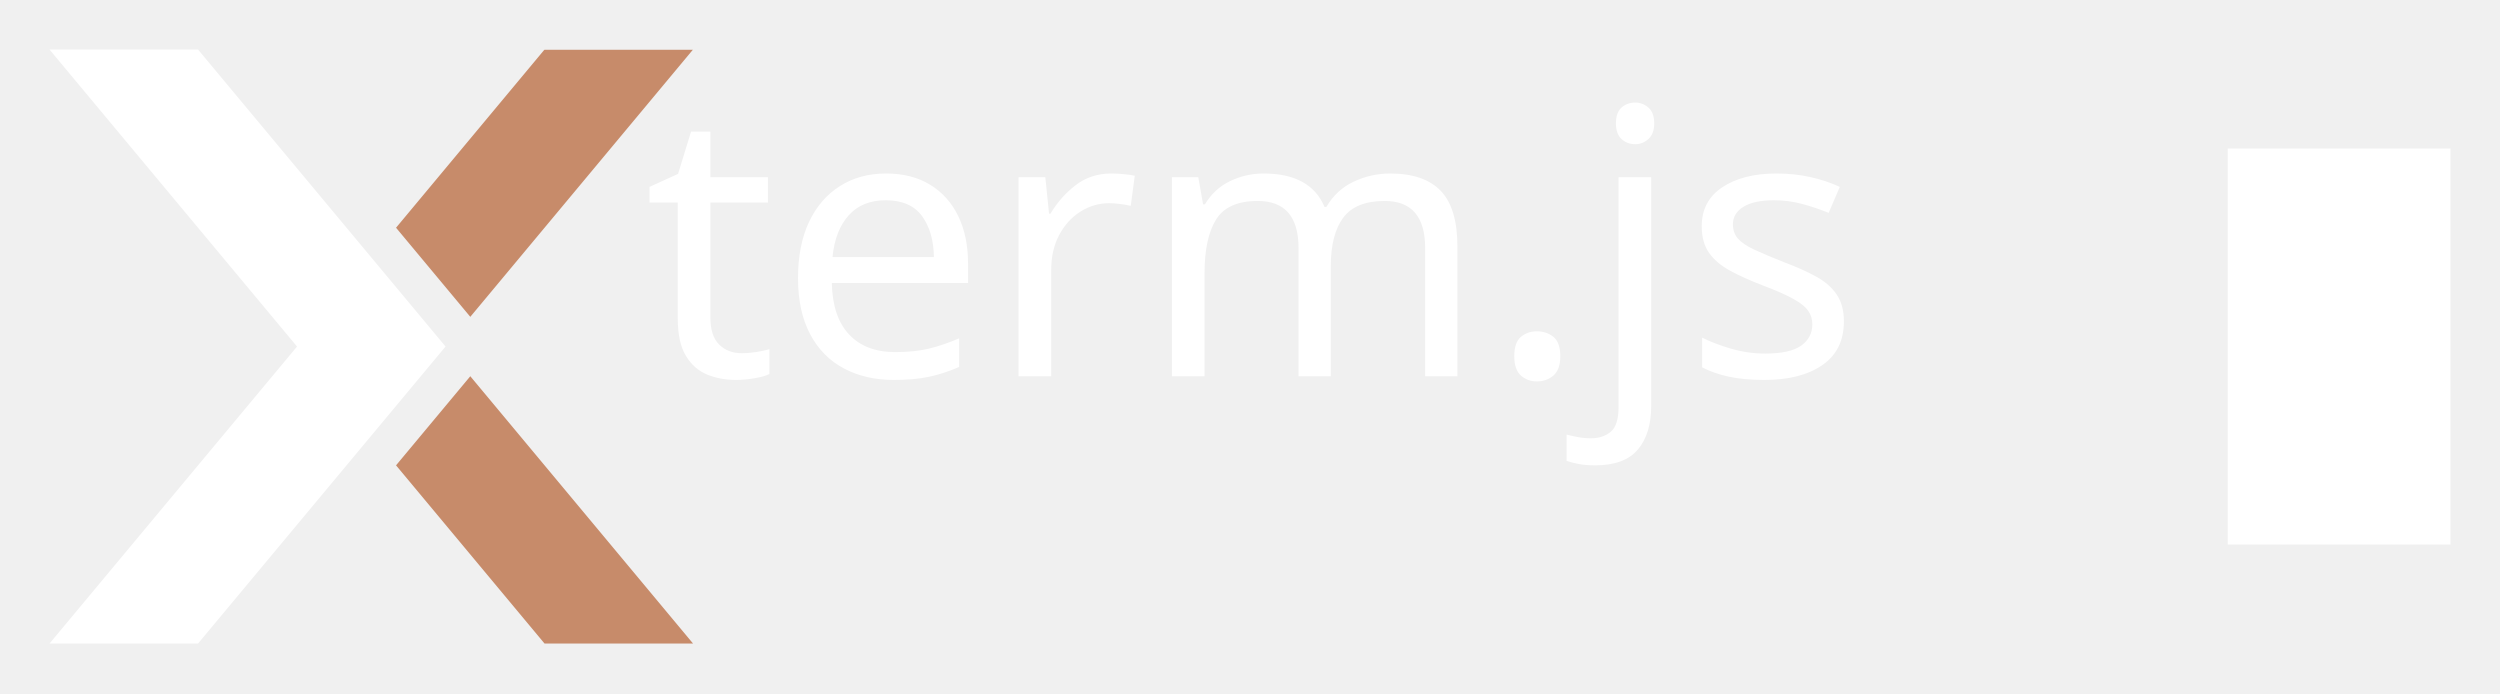
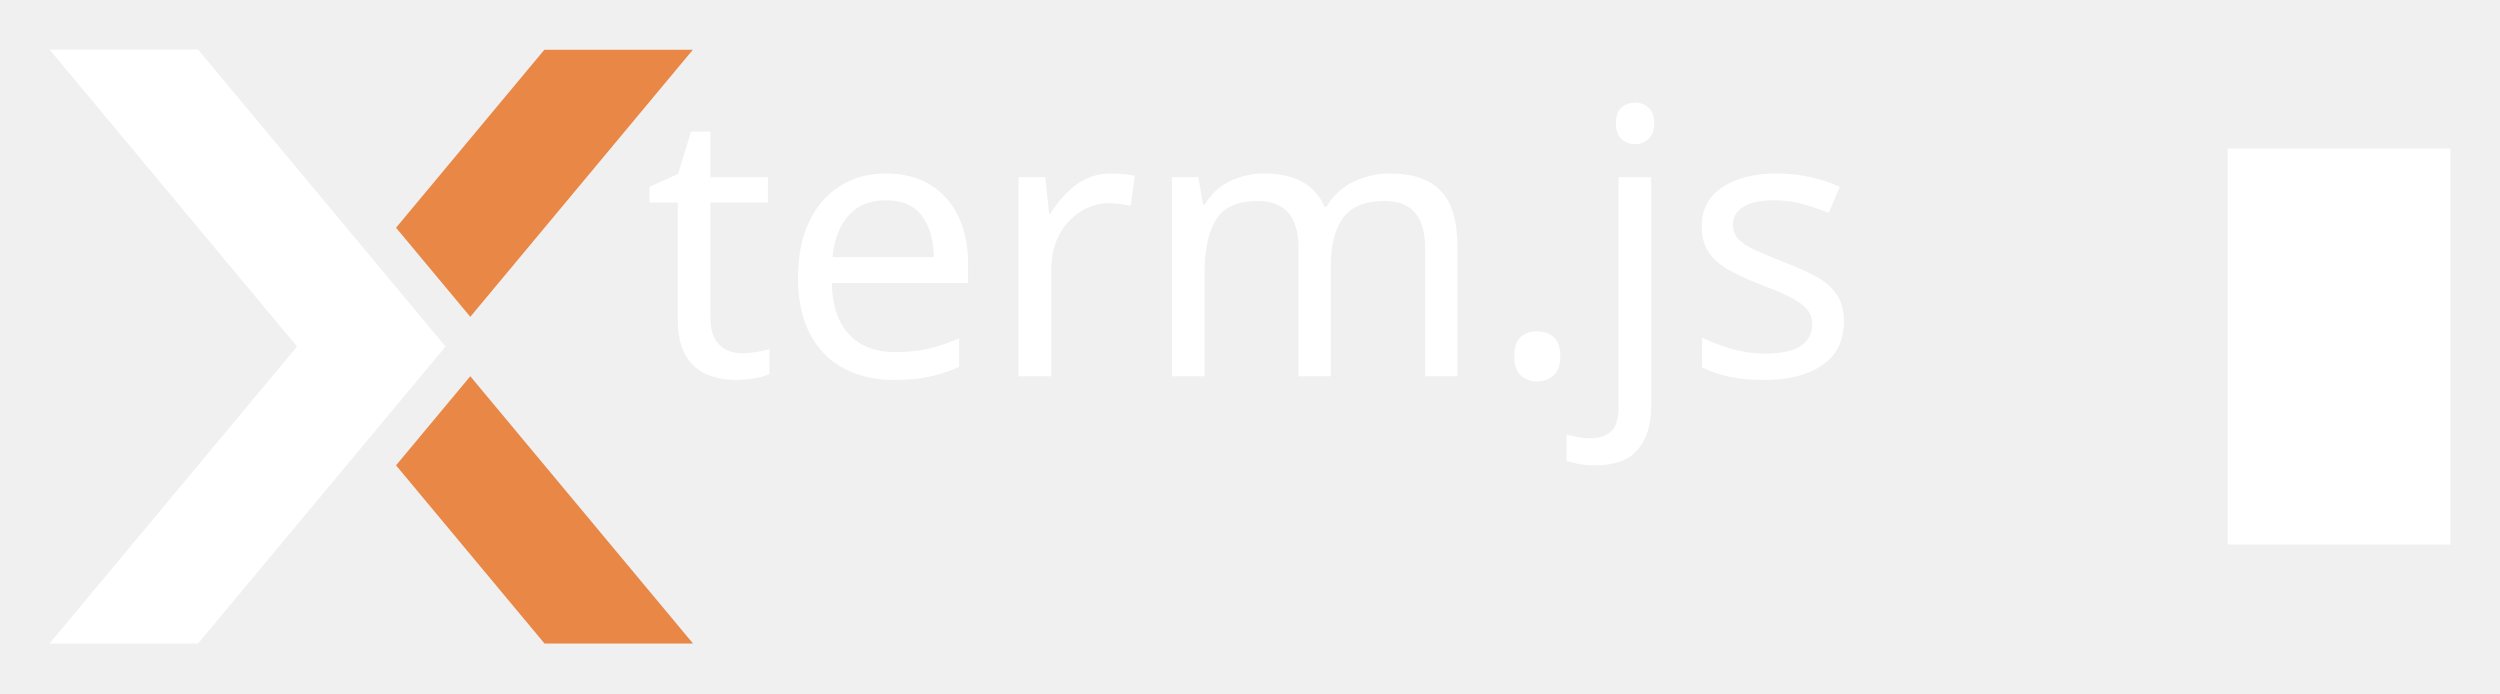
<svg xmlns="http://www.w3.org/2000/svg" width="505" height="140" version="1.1">
  <mask id="mask">
    <rect x="0" y="0" width="100%" height="100%" fill="white" />
    <path d="m10 0 l30 0 l50 60 l-50 60 l-30 0 l50 -60" />
  </mask>
  <g transform="translate(10,10)">
-     <path d="m130 0 l-30 0 l-50 60 l50 60 l30 0 l-50 -60" fill="#C78B6A" mask="url(#mask)" />
+     <path d="m130 0 l-30 0 l-50 60 l50 60 l30 0 l-50 -60" fill="#E98846" mask="url(#mask)" />
    <path d="m0 0 l30 0 l50 60 l-50 60 l-30 0 l50 -60" fill="#FFFFFF" />
    <text x="120" y="66" font-family="Source Code Pro" font-size="75" alignment-baseline="middle" fill="#FFFFFF">term.js</text>
    <path d="m440 20 l45 0 l0 80 l-45 0" fill="#FFFFFF" />
  </g>
</svg>
